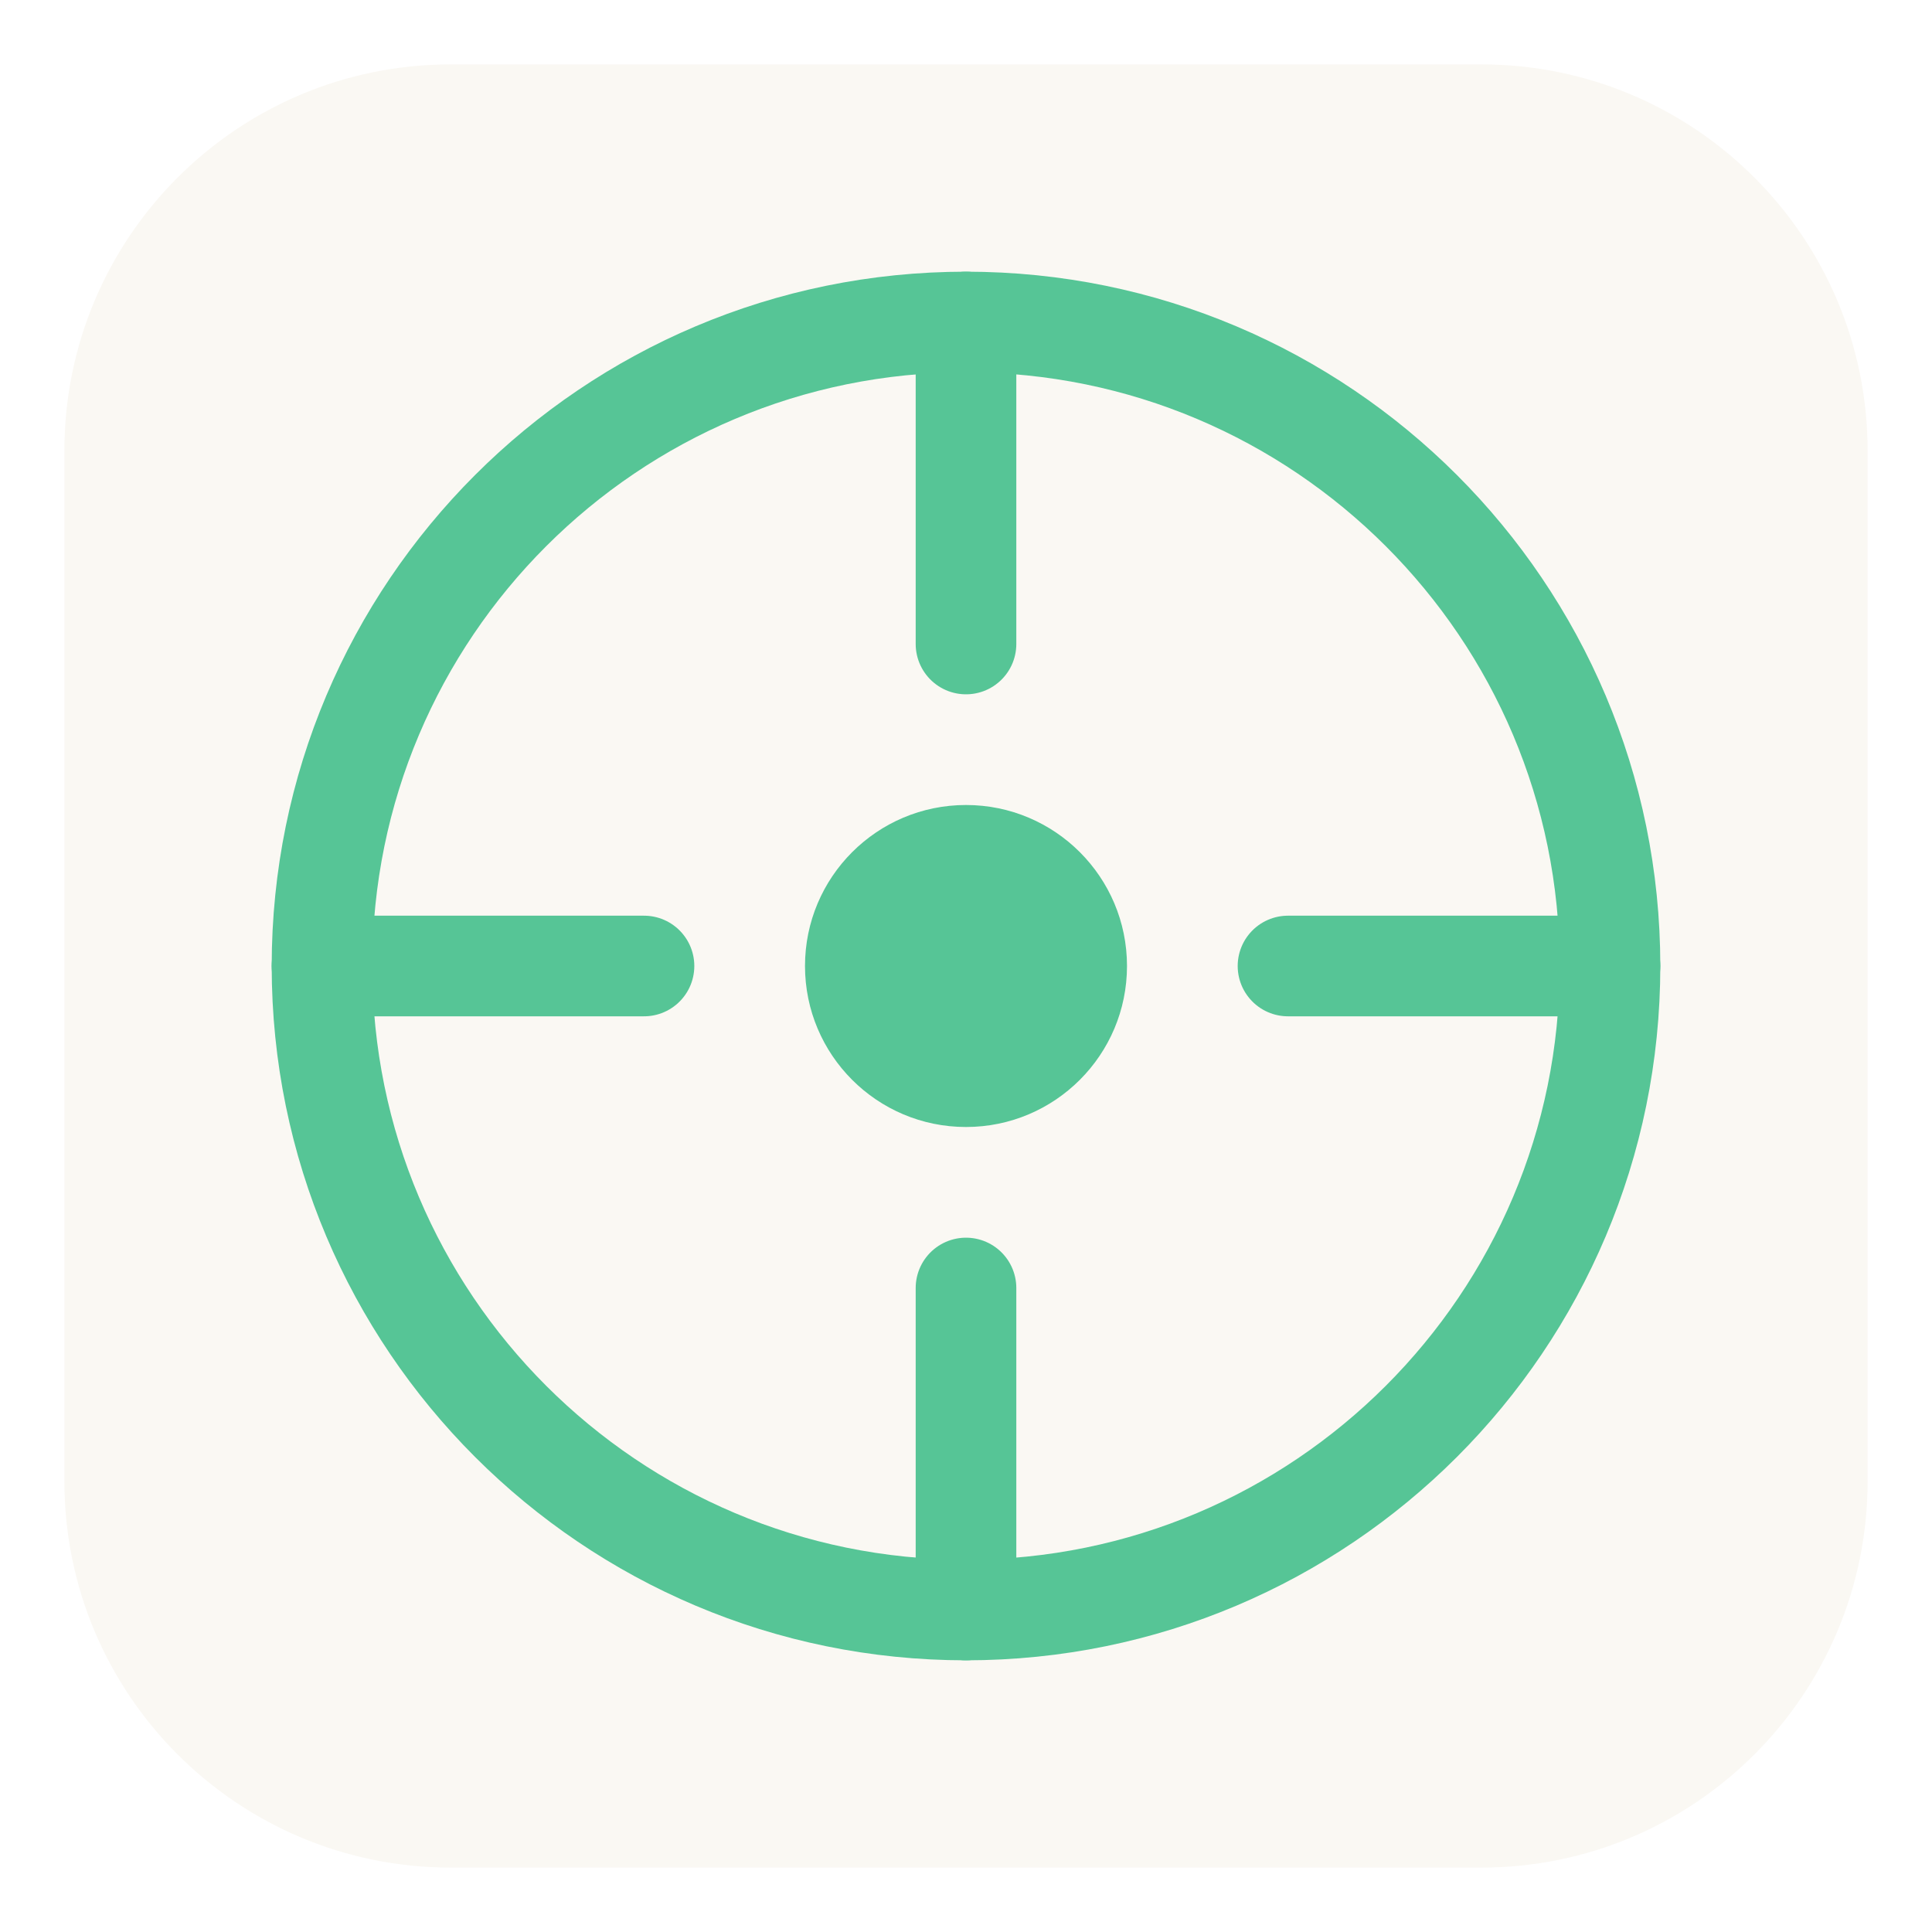
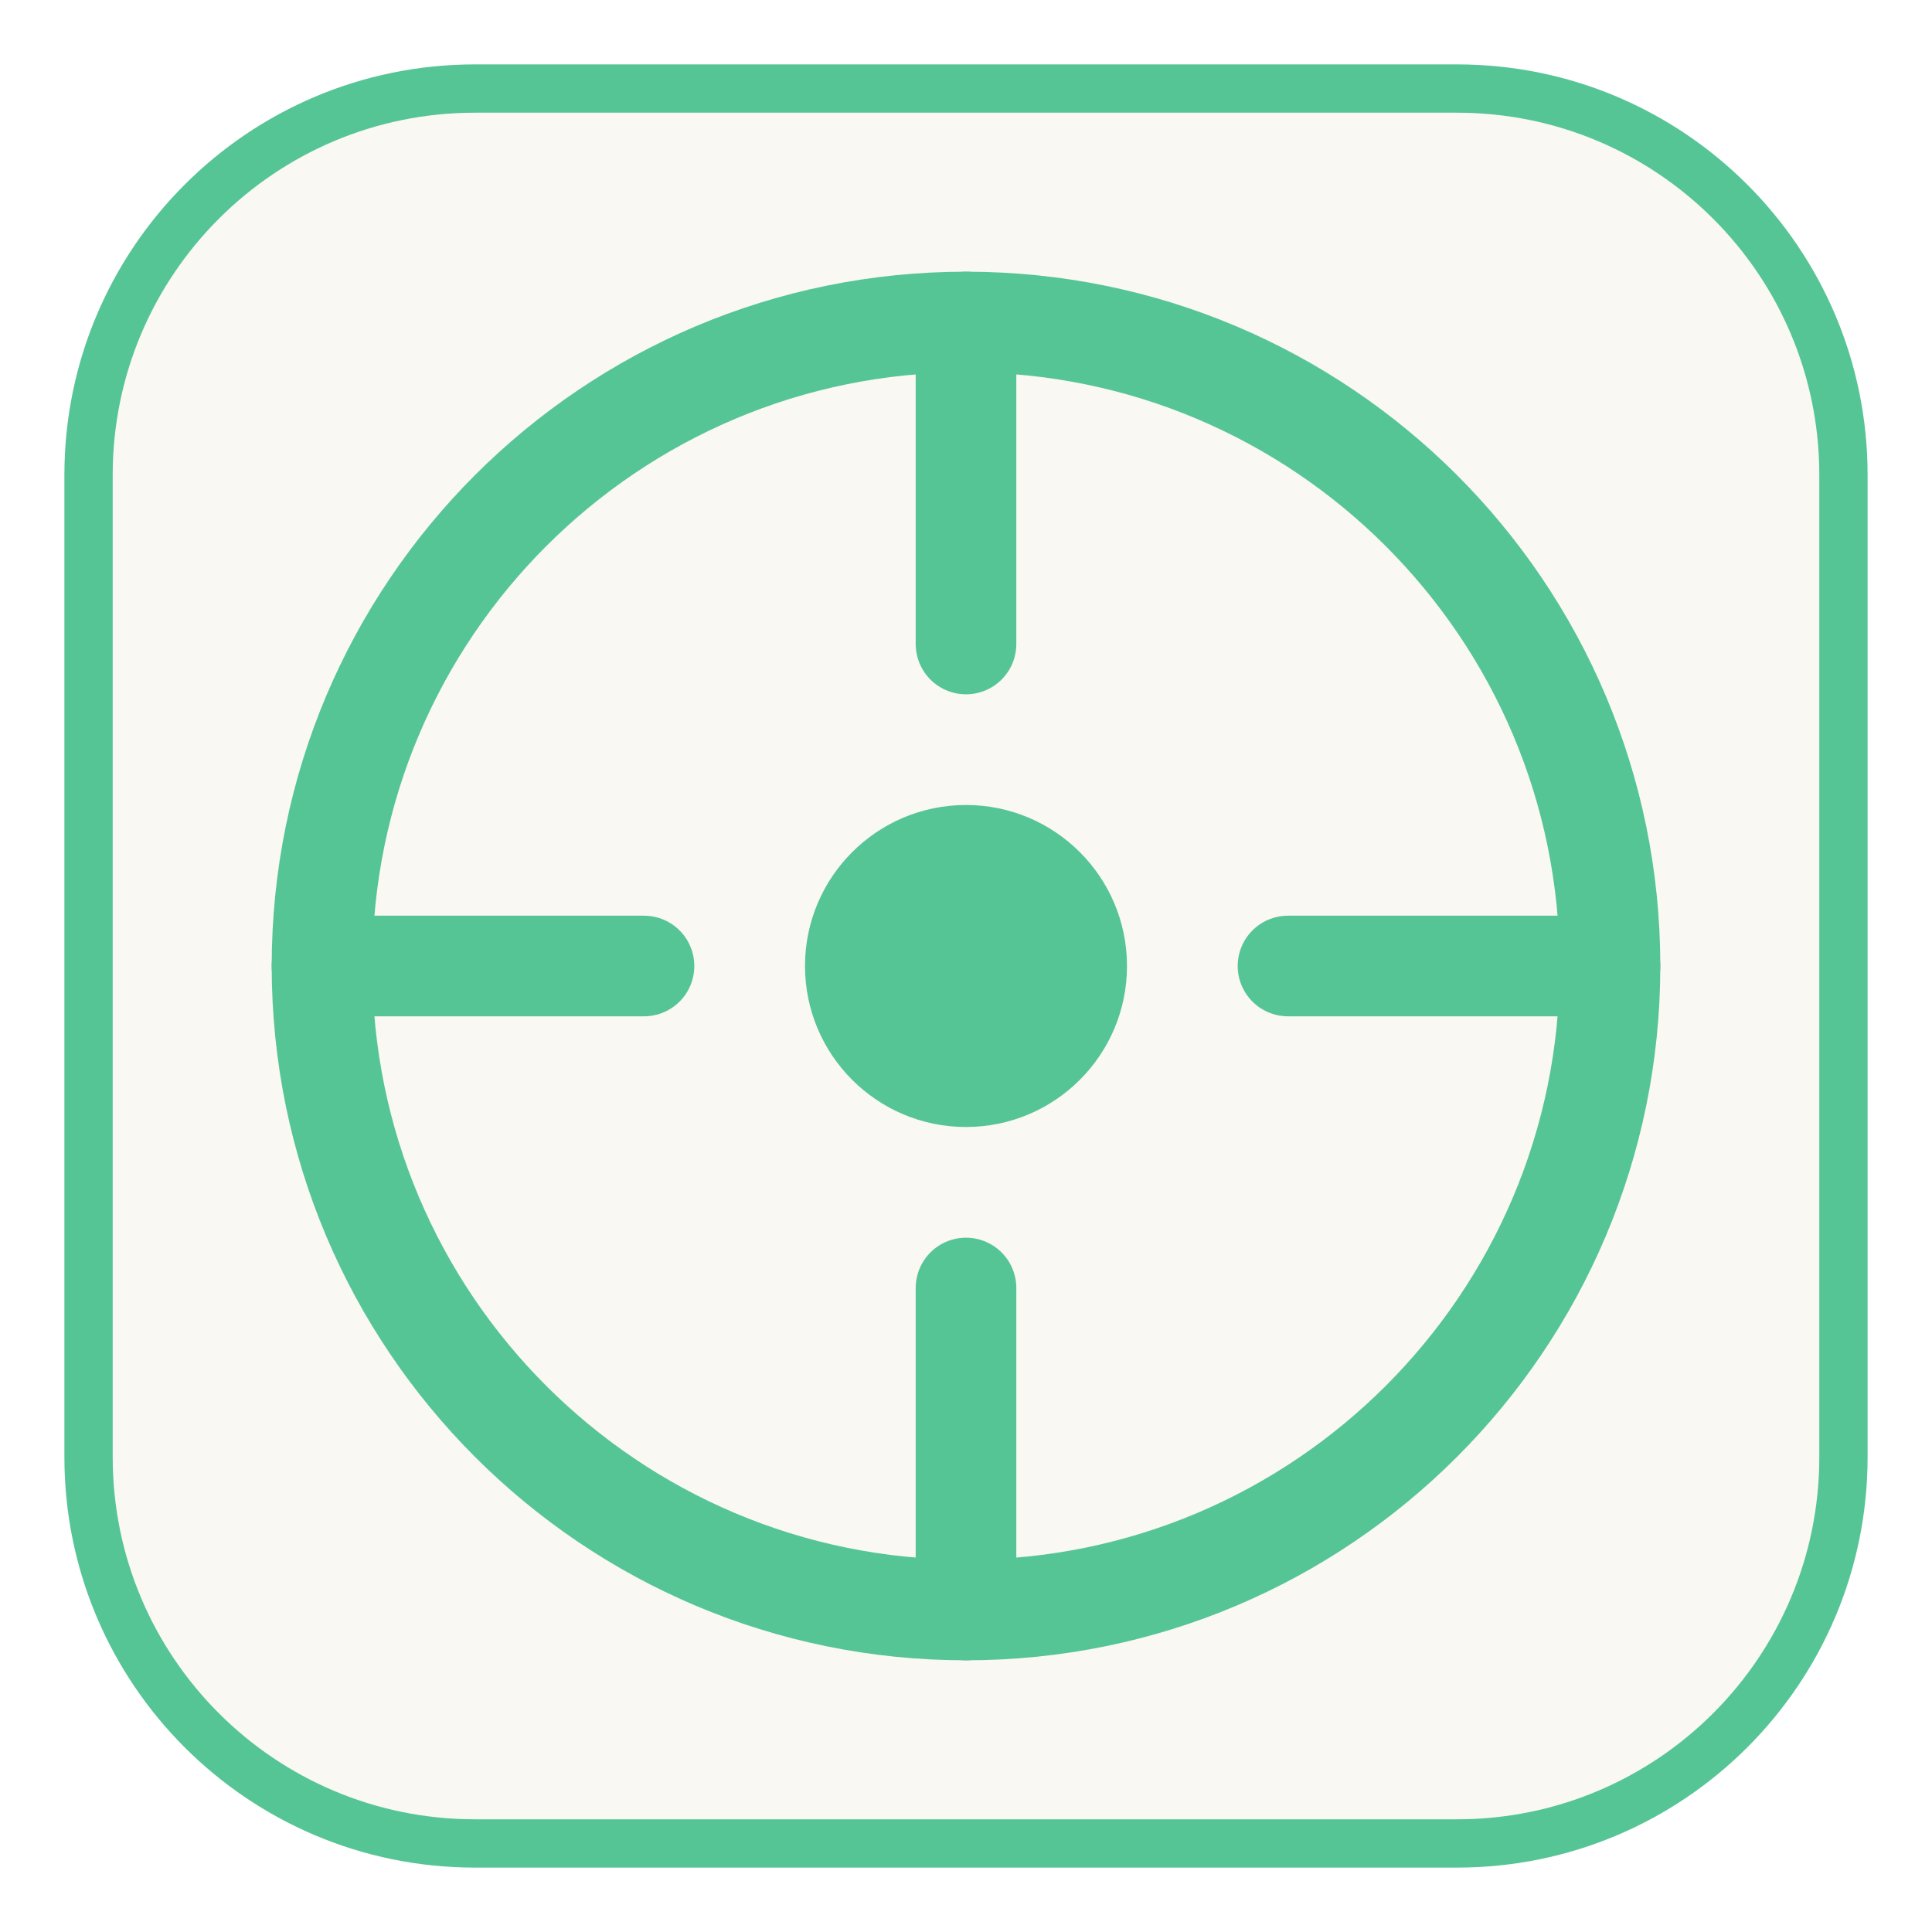
<svg xmlns="http://www.w3.org/2000/svg" viewBox="0 0 60 60" width="60" height="60">
-   <rect x="2" y="2" width="56" height="56" rx="12" fill="#FAF8F3" />
+   <rect x="2.75" y="2.75" width="54.5" height="54.5" rx="12" fill="#FAF8F3" stroke="#56C596" stroke-width="1.5" />
  <g transform="translate(30 30) scale(1.25) translate(-30 -30)">
    <g fill="none" stroke="#56C596" stroke-width="2.5" stroke-linecap="round" stroke-linejoin="round">
      <circle cx="30" cy="30" r="16" />
      <path d="M30 14 L30 22" />
      <path d="M30 38 L30 46" />
      <path d="M14 30 L22 30" />
      <path d="M38 30 L46 30" />
    </g>
    <circle cx="30" cy="30" r="4" fill="#56C596" />
  </g>
</svg>
